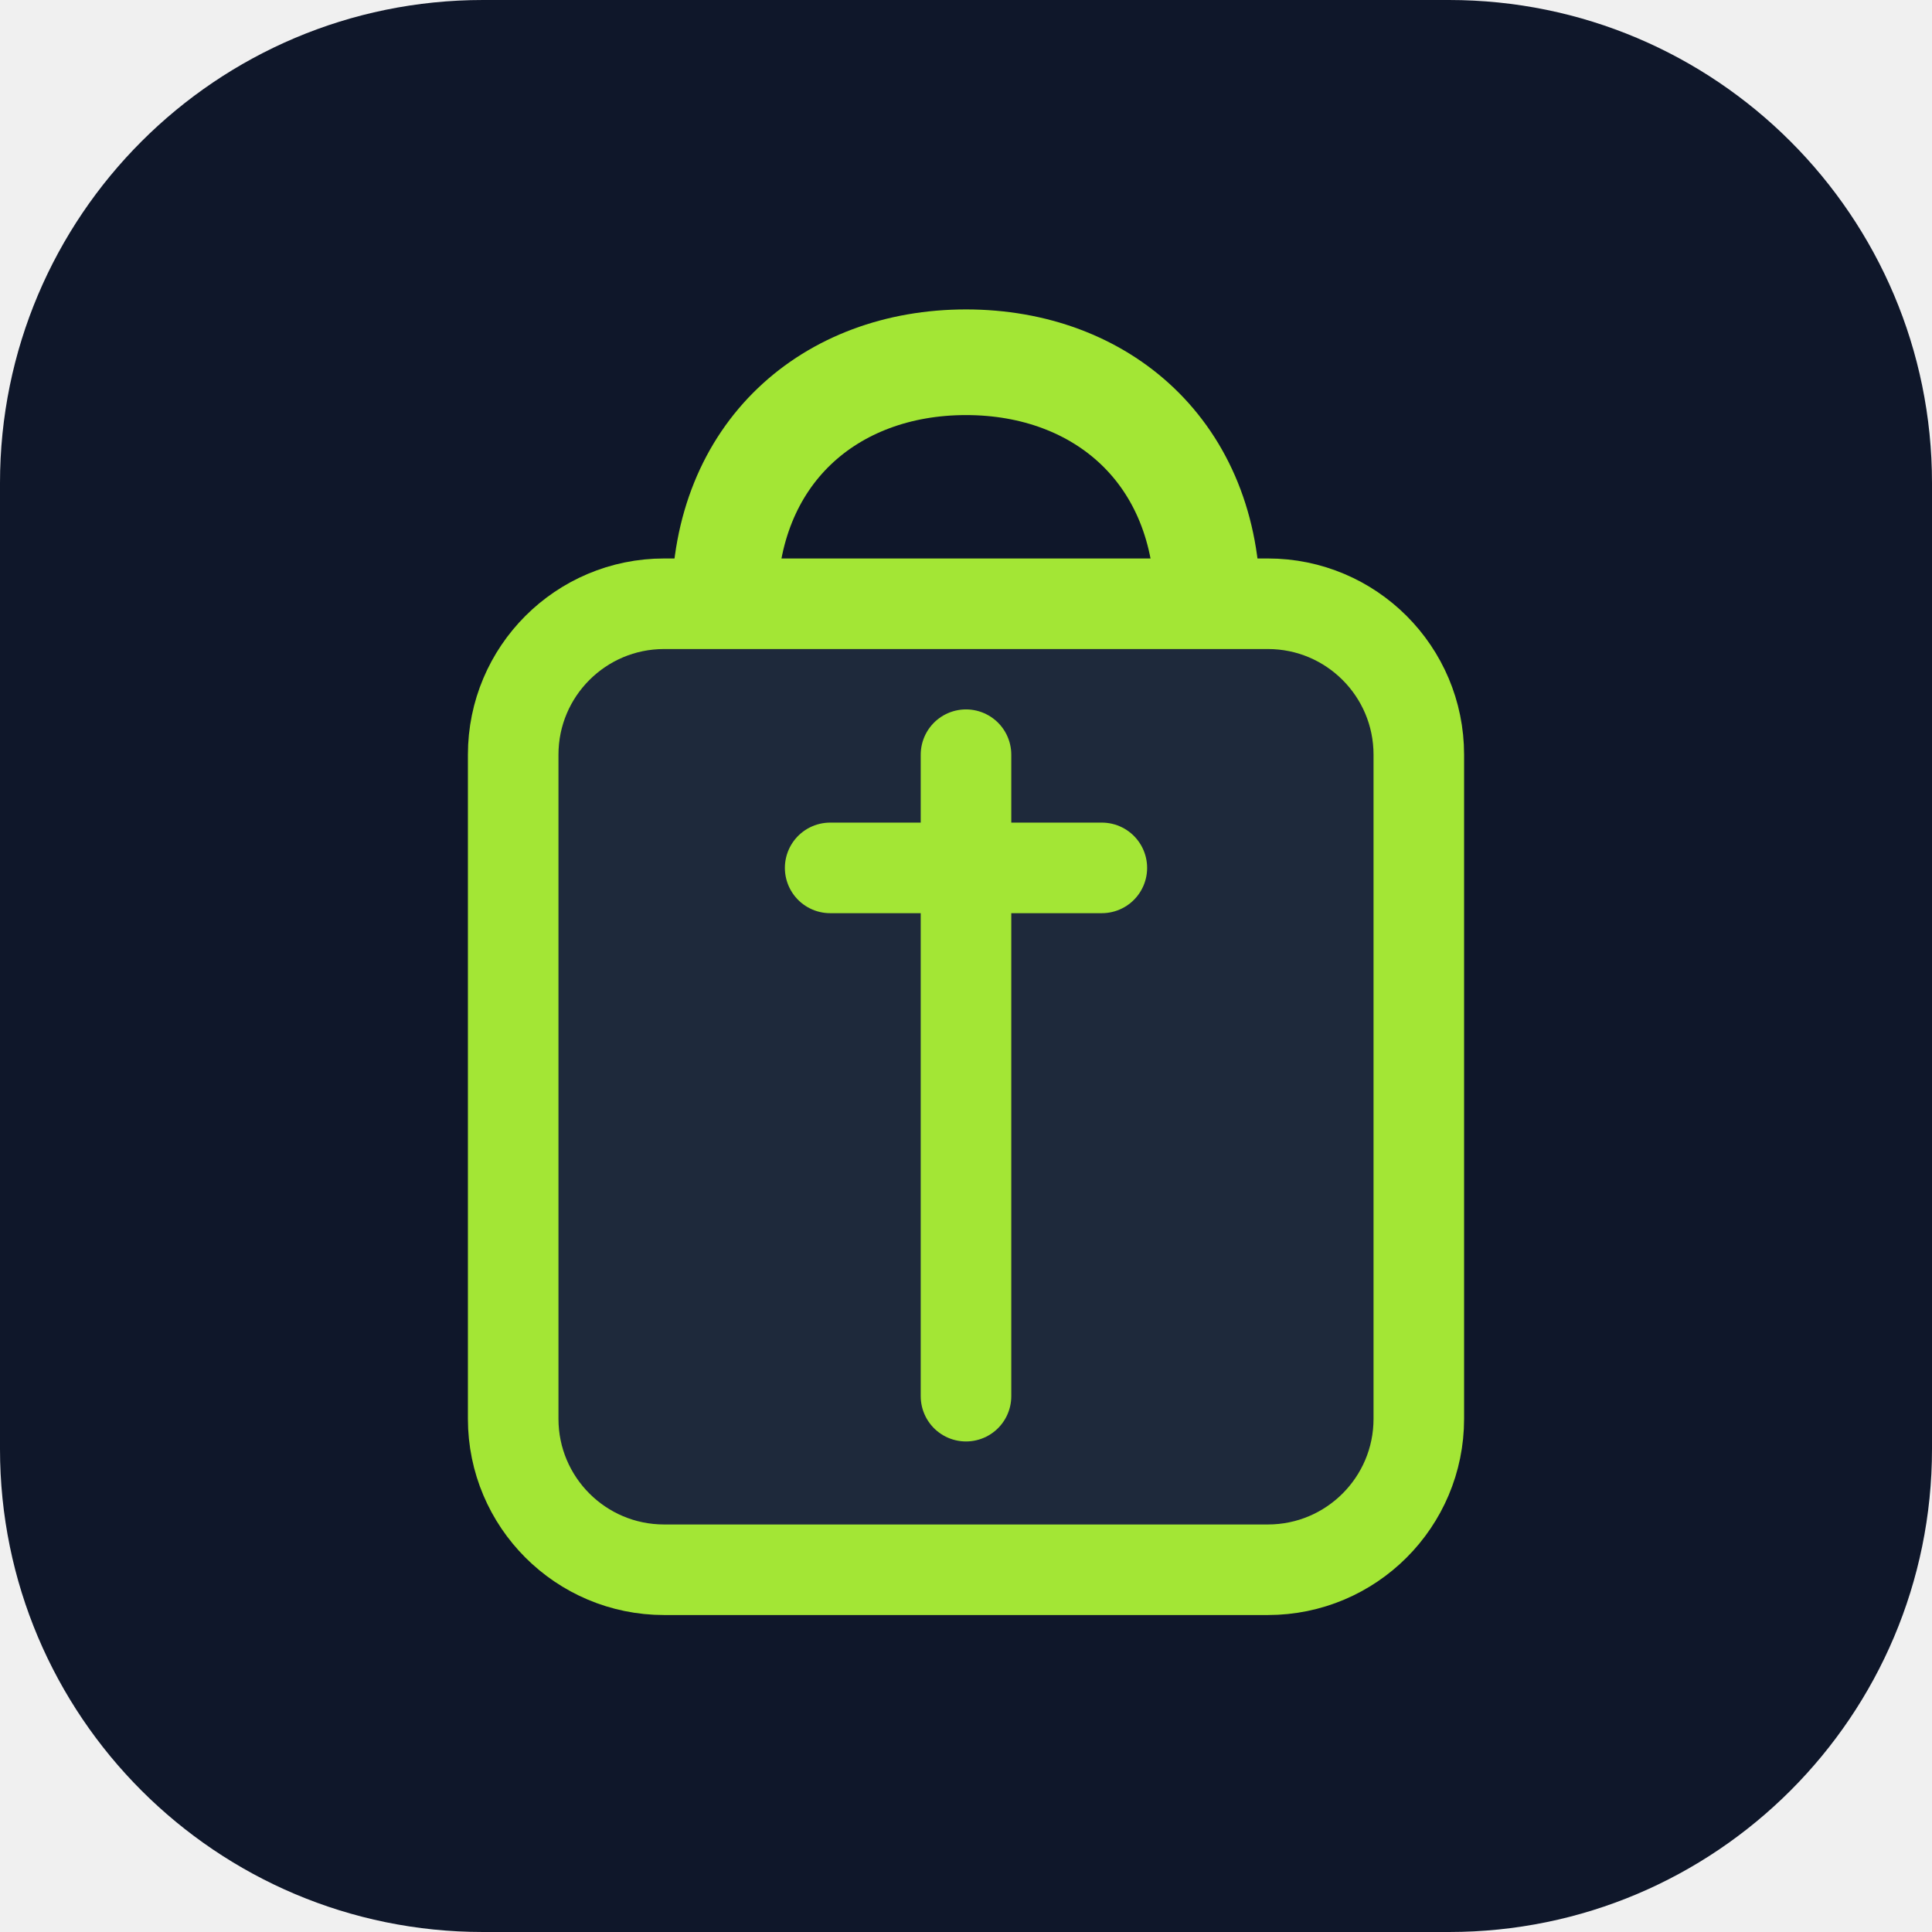
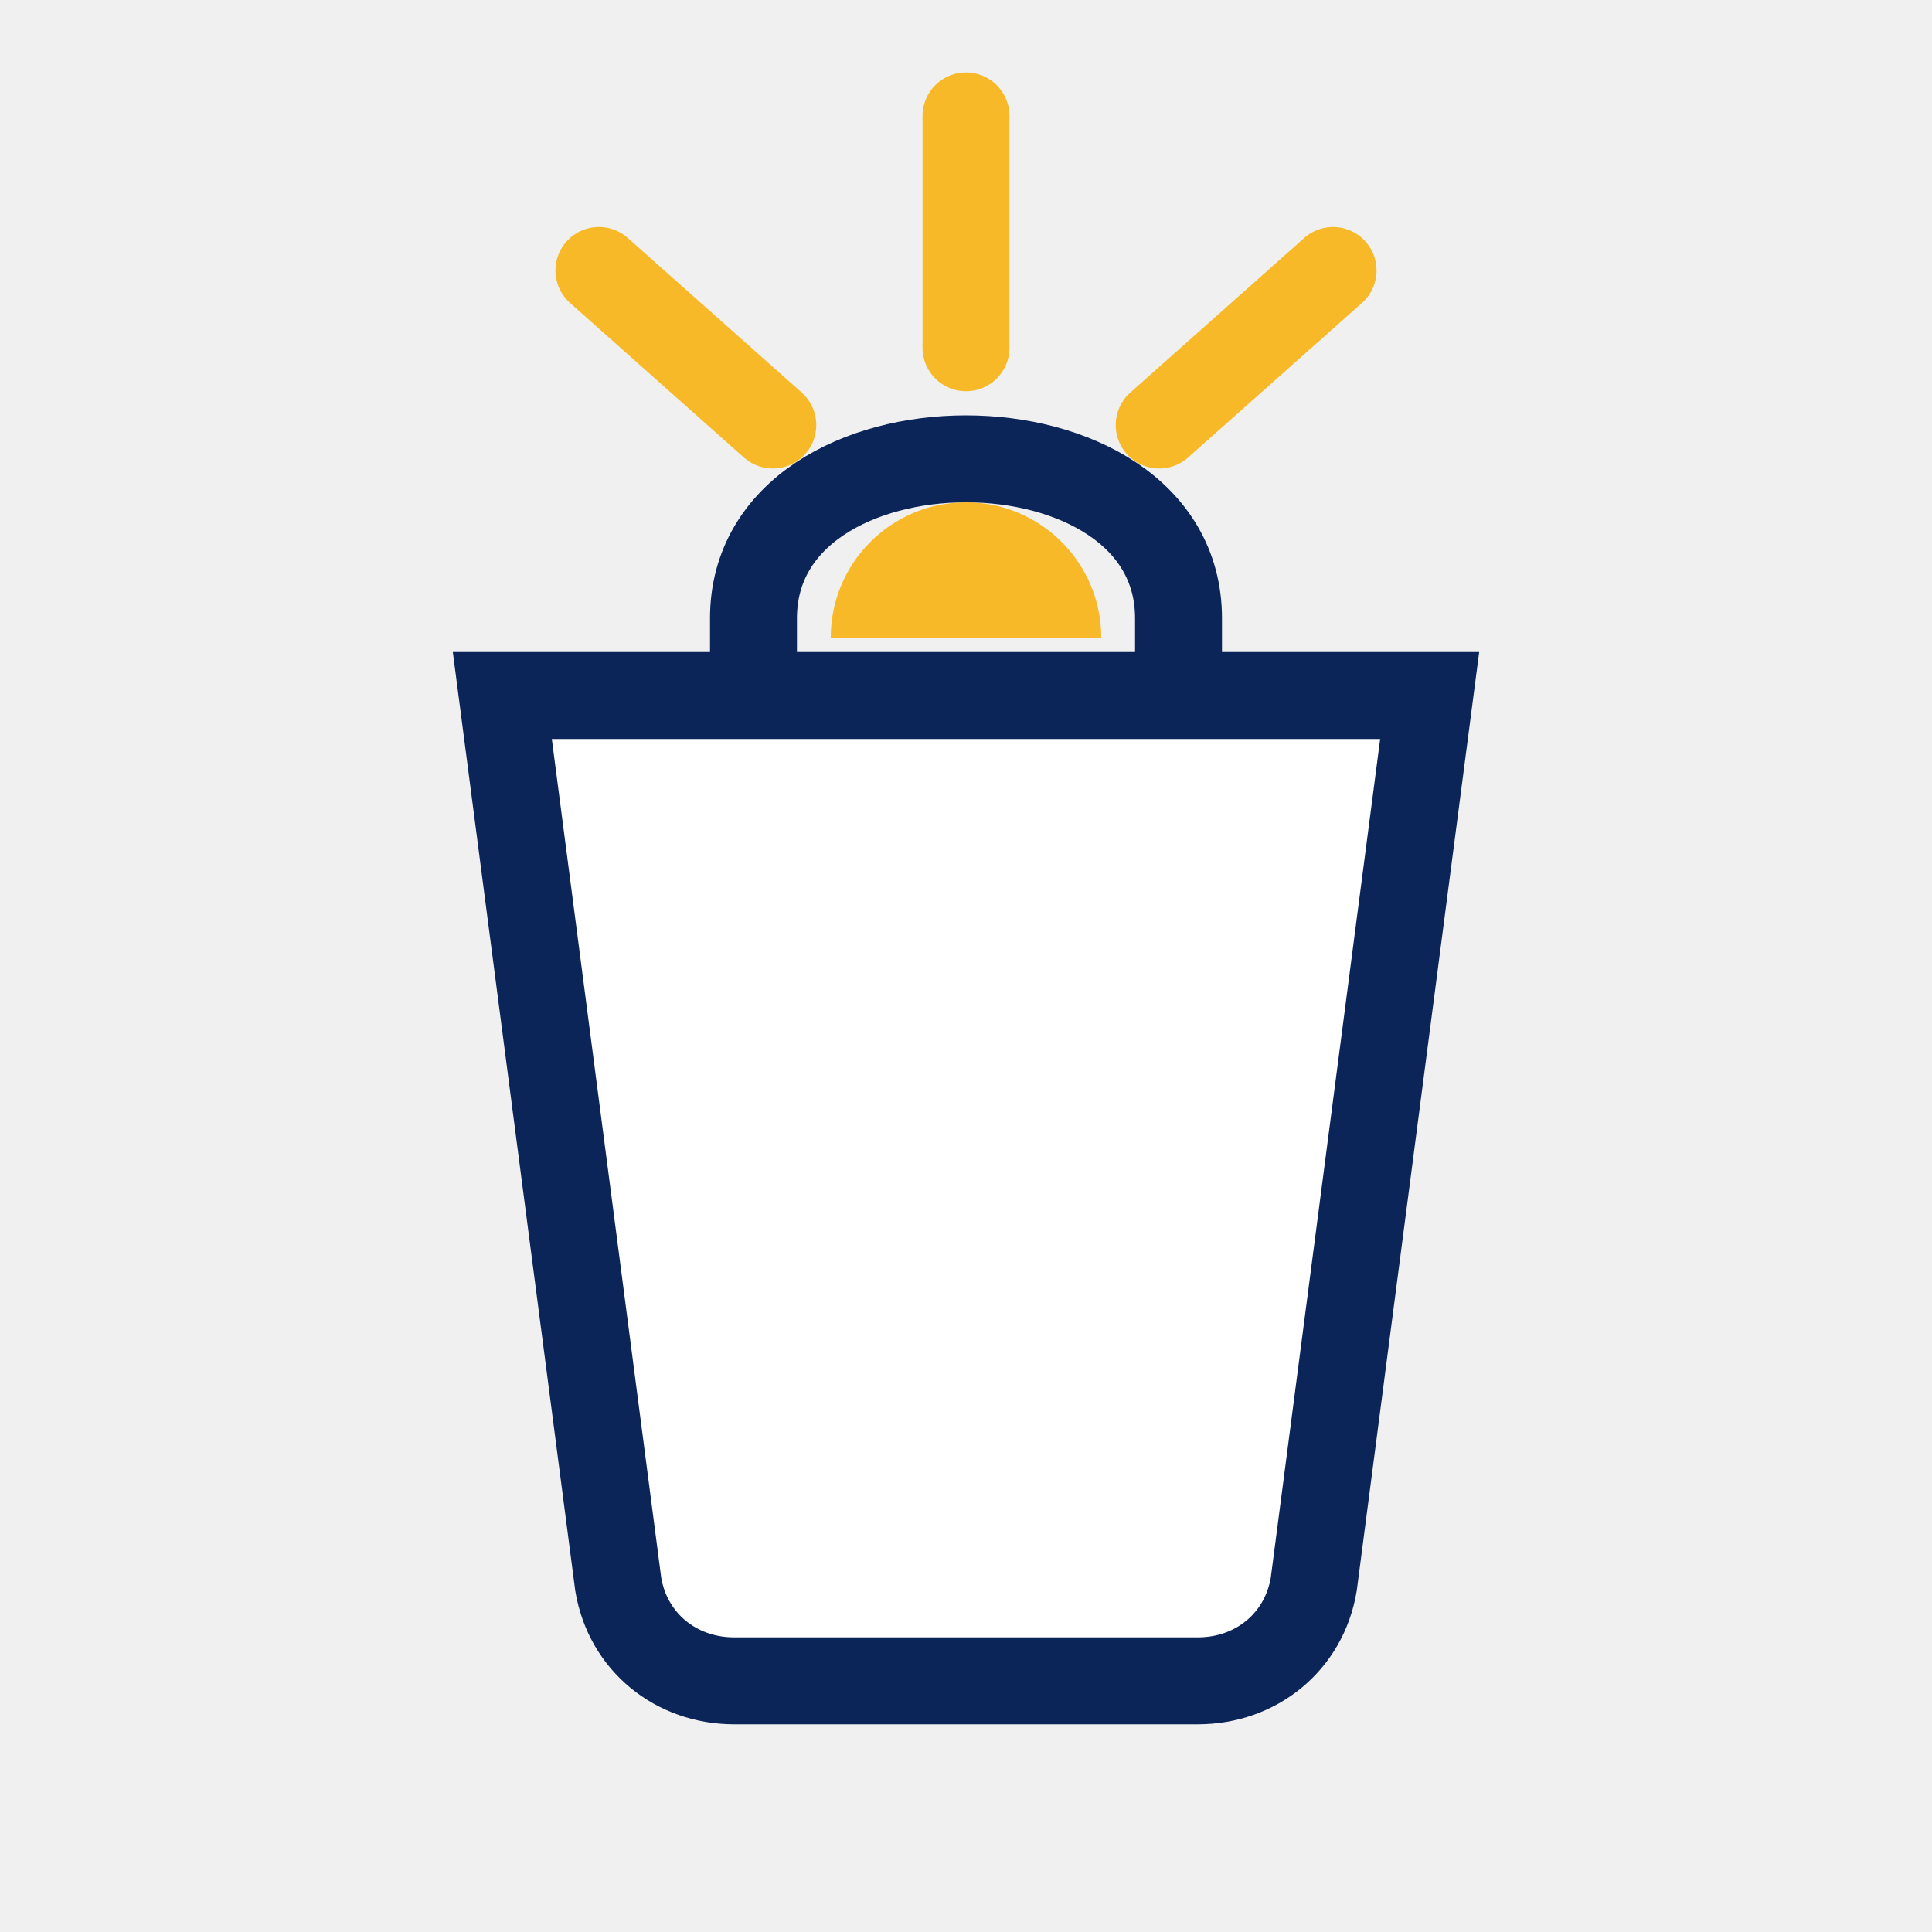
- <svg xmlns="http://www.w3.org/2000/svg" viewBox="0 0 512 512">
-   <rect width="512" height="512" rx="128" fill="#0f172a" />
-   <path d="M192 160 C192 120 220 96 256 96 C292 96 320 120 320 160" stroke="#a3e635" stroke-width="28" stroke-linecap="round" fill="none" />
-   <rect x="136" y="160" width="240" height="256" rx="40" fill="#1e293b" stroke="#a3e635" stroke-width="24" />
-   <path d="M220 230 L292 230 M256 200 L256 370" stroke="#a3e635" stroke-width="24" stroke-linecap="round" />
+ <svg xmlns="http://www.w3.org/2000/svg" viewBox="0 0 100 100" fill="none">
+   <line x1="50" y1="6" x2="50" y2="18" stroke="#F7B928" stroke-width="4.5" stroke-linecap="round" />
+   <line x1="31" y1="14" x2="40" y2="22" stroke="#F7B928" stroke-width="4.5" stroke-linecap="round" />
+   <line x1="69" y1="14" x2="60" y2="22" stroke="#F7B928" stroke-width="4.5" stroke-linecap="round" />
+   <path d="M 43 33 A 7 7 0 0 1 57 33 Z" fill="#F7B928" />
+   <path d="M 39 46 L 39 32 C 39 21 61 21 61 32 L 61 46" stroke="#0B2559" stroke-width="4.5" stroke-linecap="round" />
+   <circle cx="39" cy="46" r="4" fill="#0B2559" />
+   <circle cx="61" cy="46" r="4" fill="#0B2559" />
+   <path d="M 26 36 L 74 36 L 68 82 C 67.5 85 65 87 62 87 L 38 87 C 35 87 32.5 85 32 82 Z" stroke="#0B2559" stroke-width="4.5" stroke-linecap="round" fill="#FFFFFF" />
</svg>
